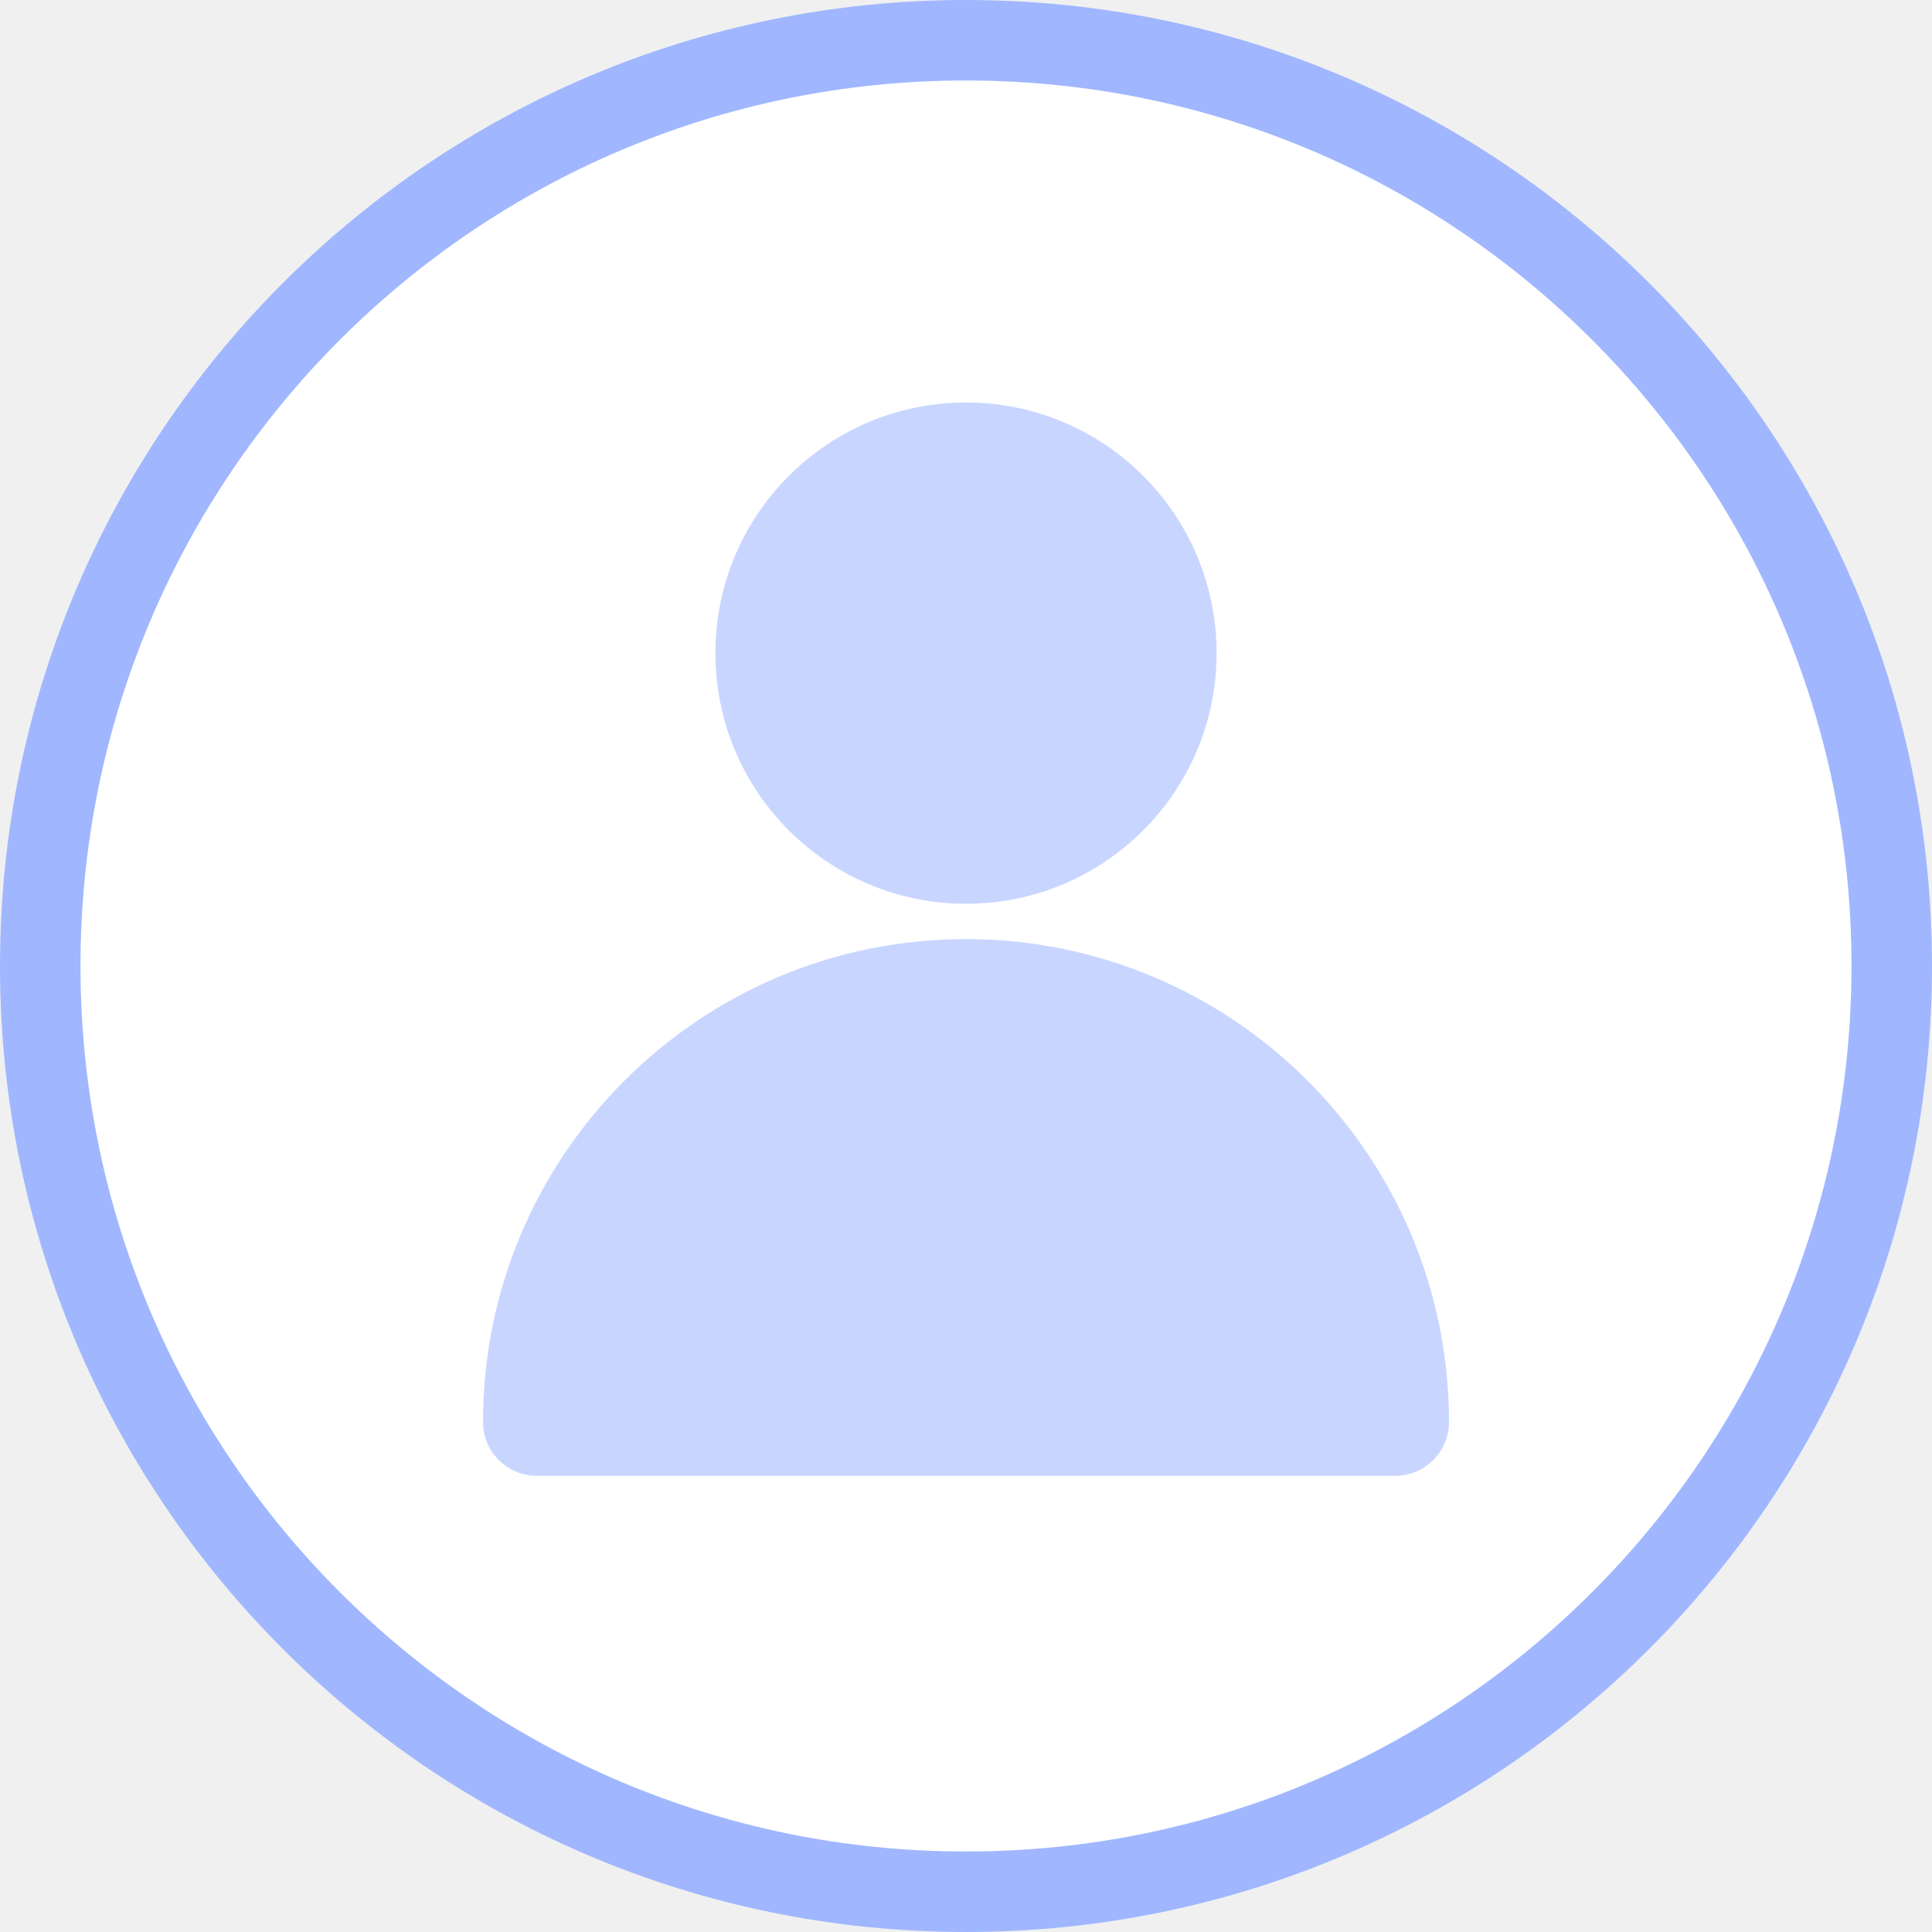
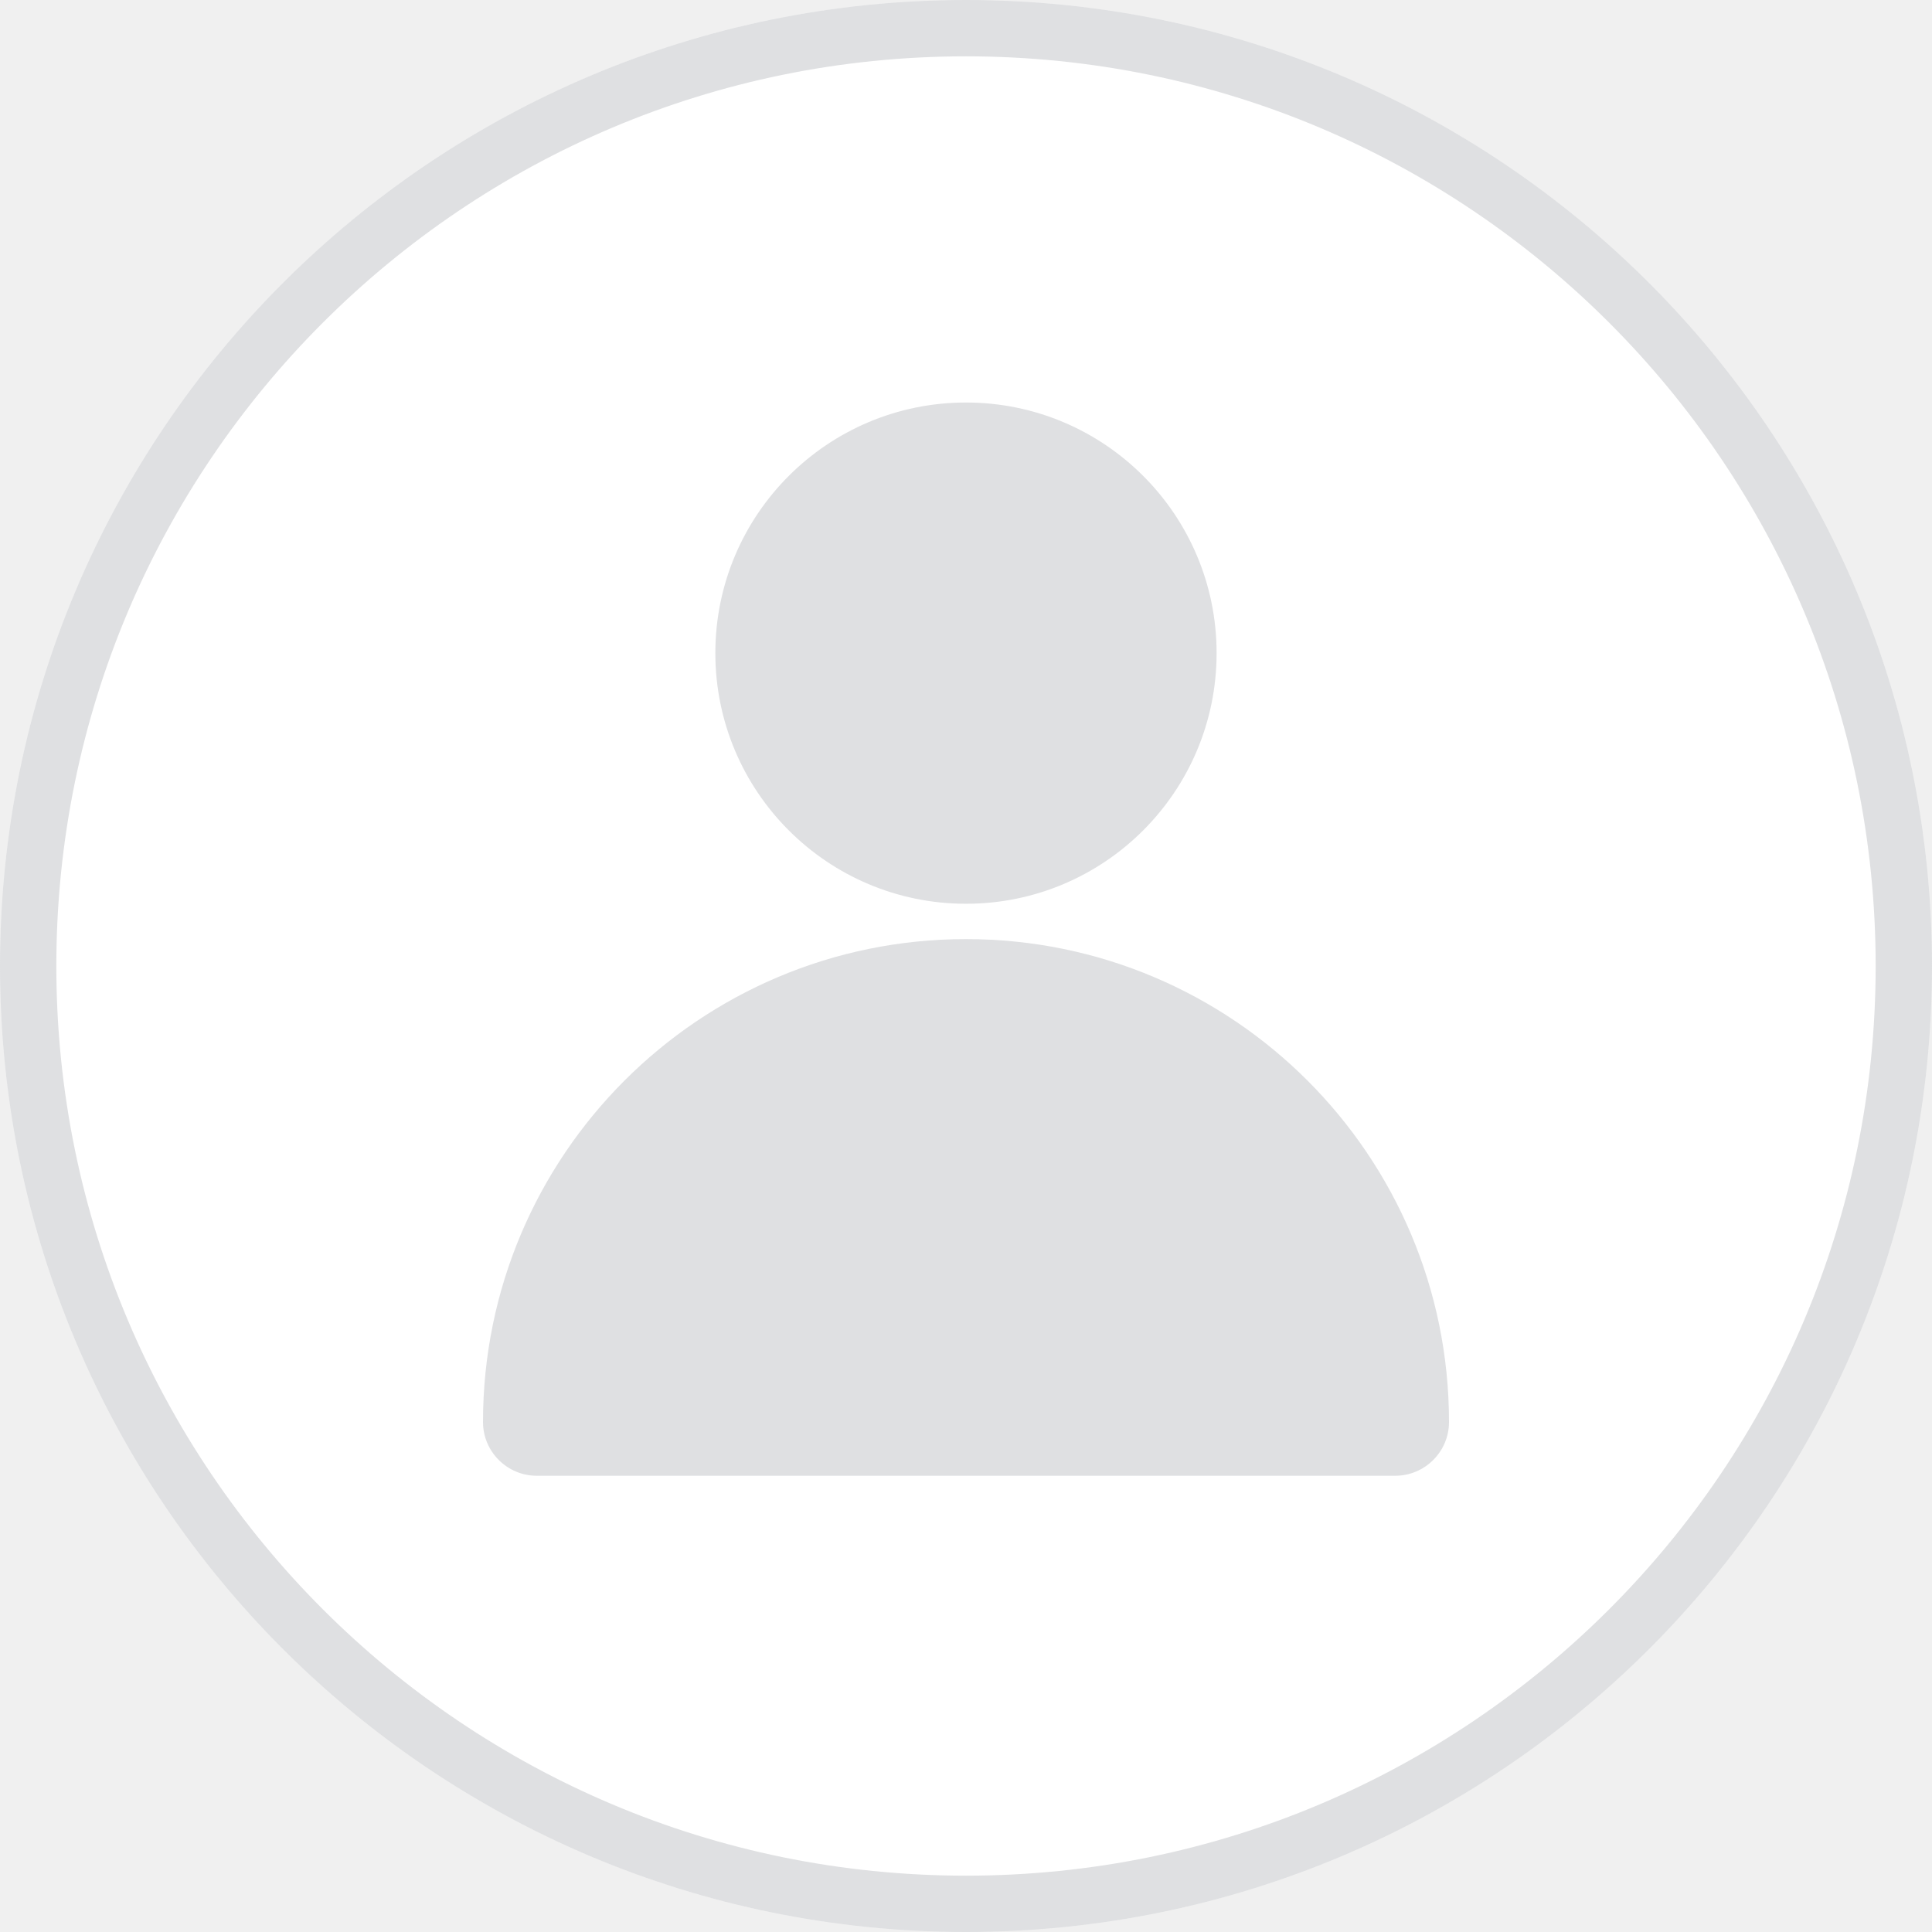
- <svg xmlns="http://www.w3.org/2000/svg" width="24" height="24" viewBox="0 0 24 24" fill="none">
-   <circle cx="12" cy="12" r="11.5" fill="white" stroke="#A0B7FF" />
-   <path d="M12 11.666C15.313 11.666 18 14.353 18 17.666C18 18.033 17.7 18.333 17.333 18.333H6.667C6.3 18.333 6 18.033 6 17.666C6 14.353 8.687 11.666 12 11.666Z" fill="#C8D6FF" />
-   <path d="M12 11.227C13.72 11.227 15.113 9.833 15.113 8.113C15.113 6.394 13.72 5 12 5C10.281 5 8.887 6.394 8.887 8.113C8.887 9.833 10.281 11.227 12 11.227Z" fill="#C8D6FF" />
+ <svg xmlns="http://www.w3.org/2000/svg" width="38" height="38" viewBox="0 0 38 38" fill="none">
+   <circle cx="19" cy="19" r="19" fill="white" />
+   <circle cx="19" cy="19" r="18.446" stroke="#70737C" stroke-opacity="0.22" stroke-width="1.108" />
+   <path d="M19 18.471C24.246 18.471 28.5 22.725 28.5 27.971C28.5 28.551 28.025 29.026 27.444 29.026H10.556C9.975 29.026 9.5 28.551 9.5 27.971C9.5 22.725 13.754 18.471 19 18.471Z" fill="#70737C" fill-opacity="0.22" />
+   <path d="M19 17.776C21.722 17.776 23.929 15.569 23.929 12.846C23.929 10.124 21.722 7.917 19 7.917C16.277 7.917 14.07 10.124 14.07 12.846C14.07 15.569 16.277 17.776 19 17.776Z" fill="#70737C" fill-opacity="0.22" />
</svg>
